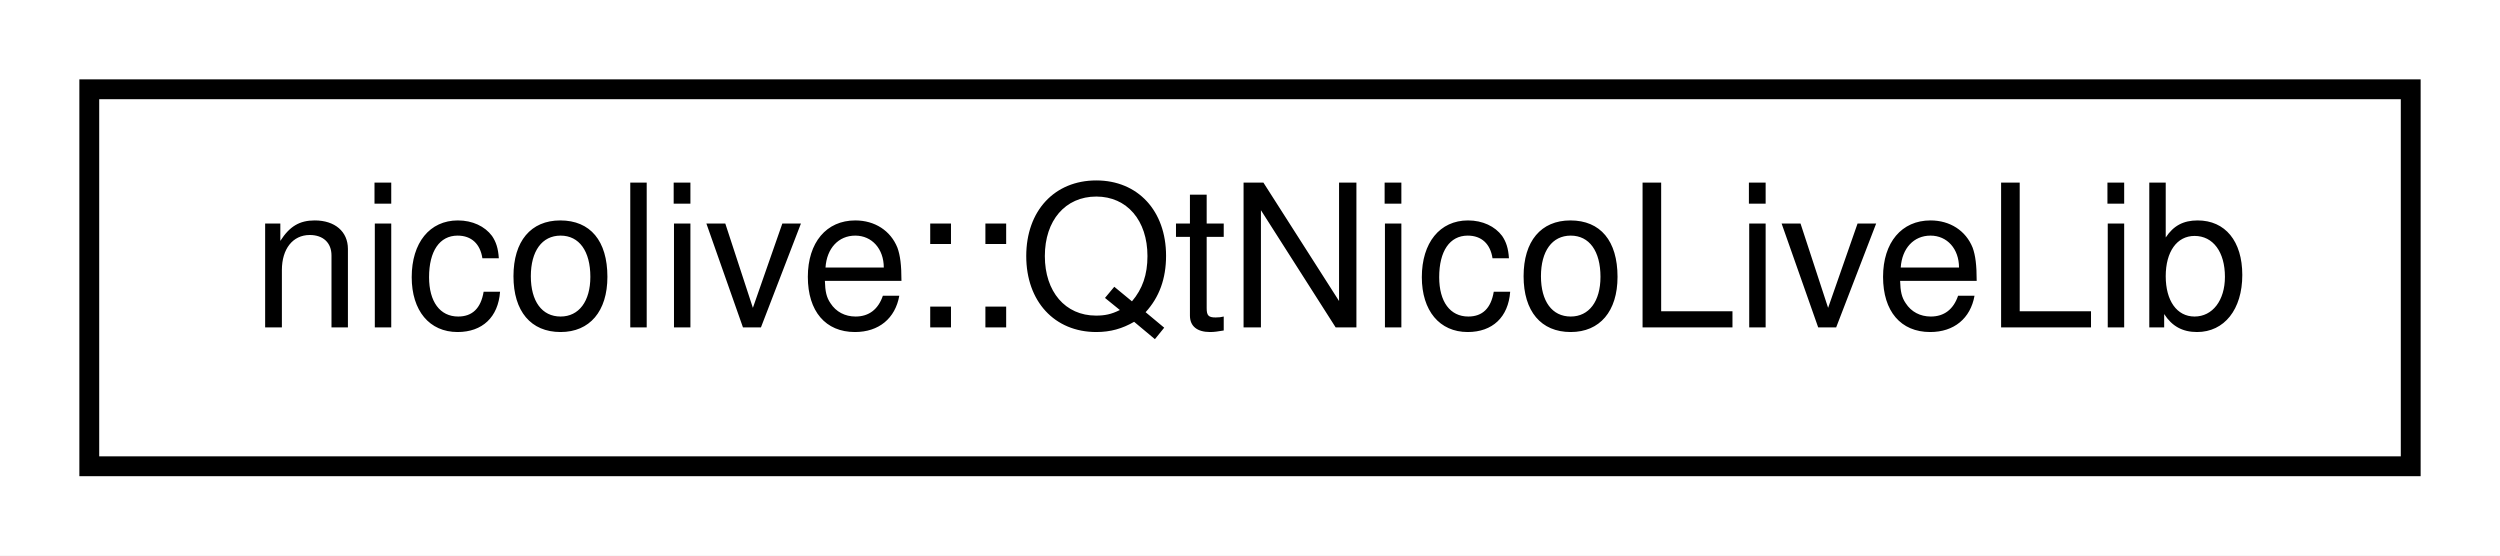
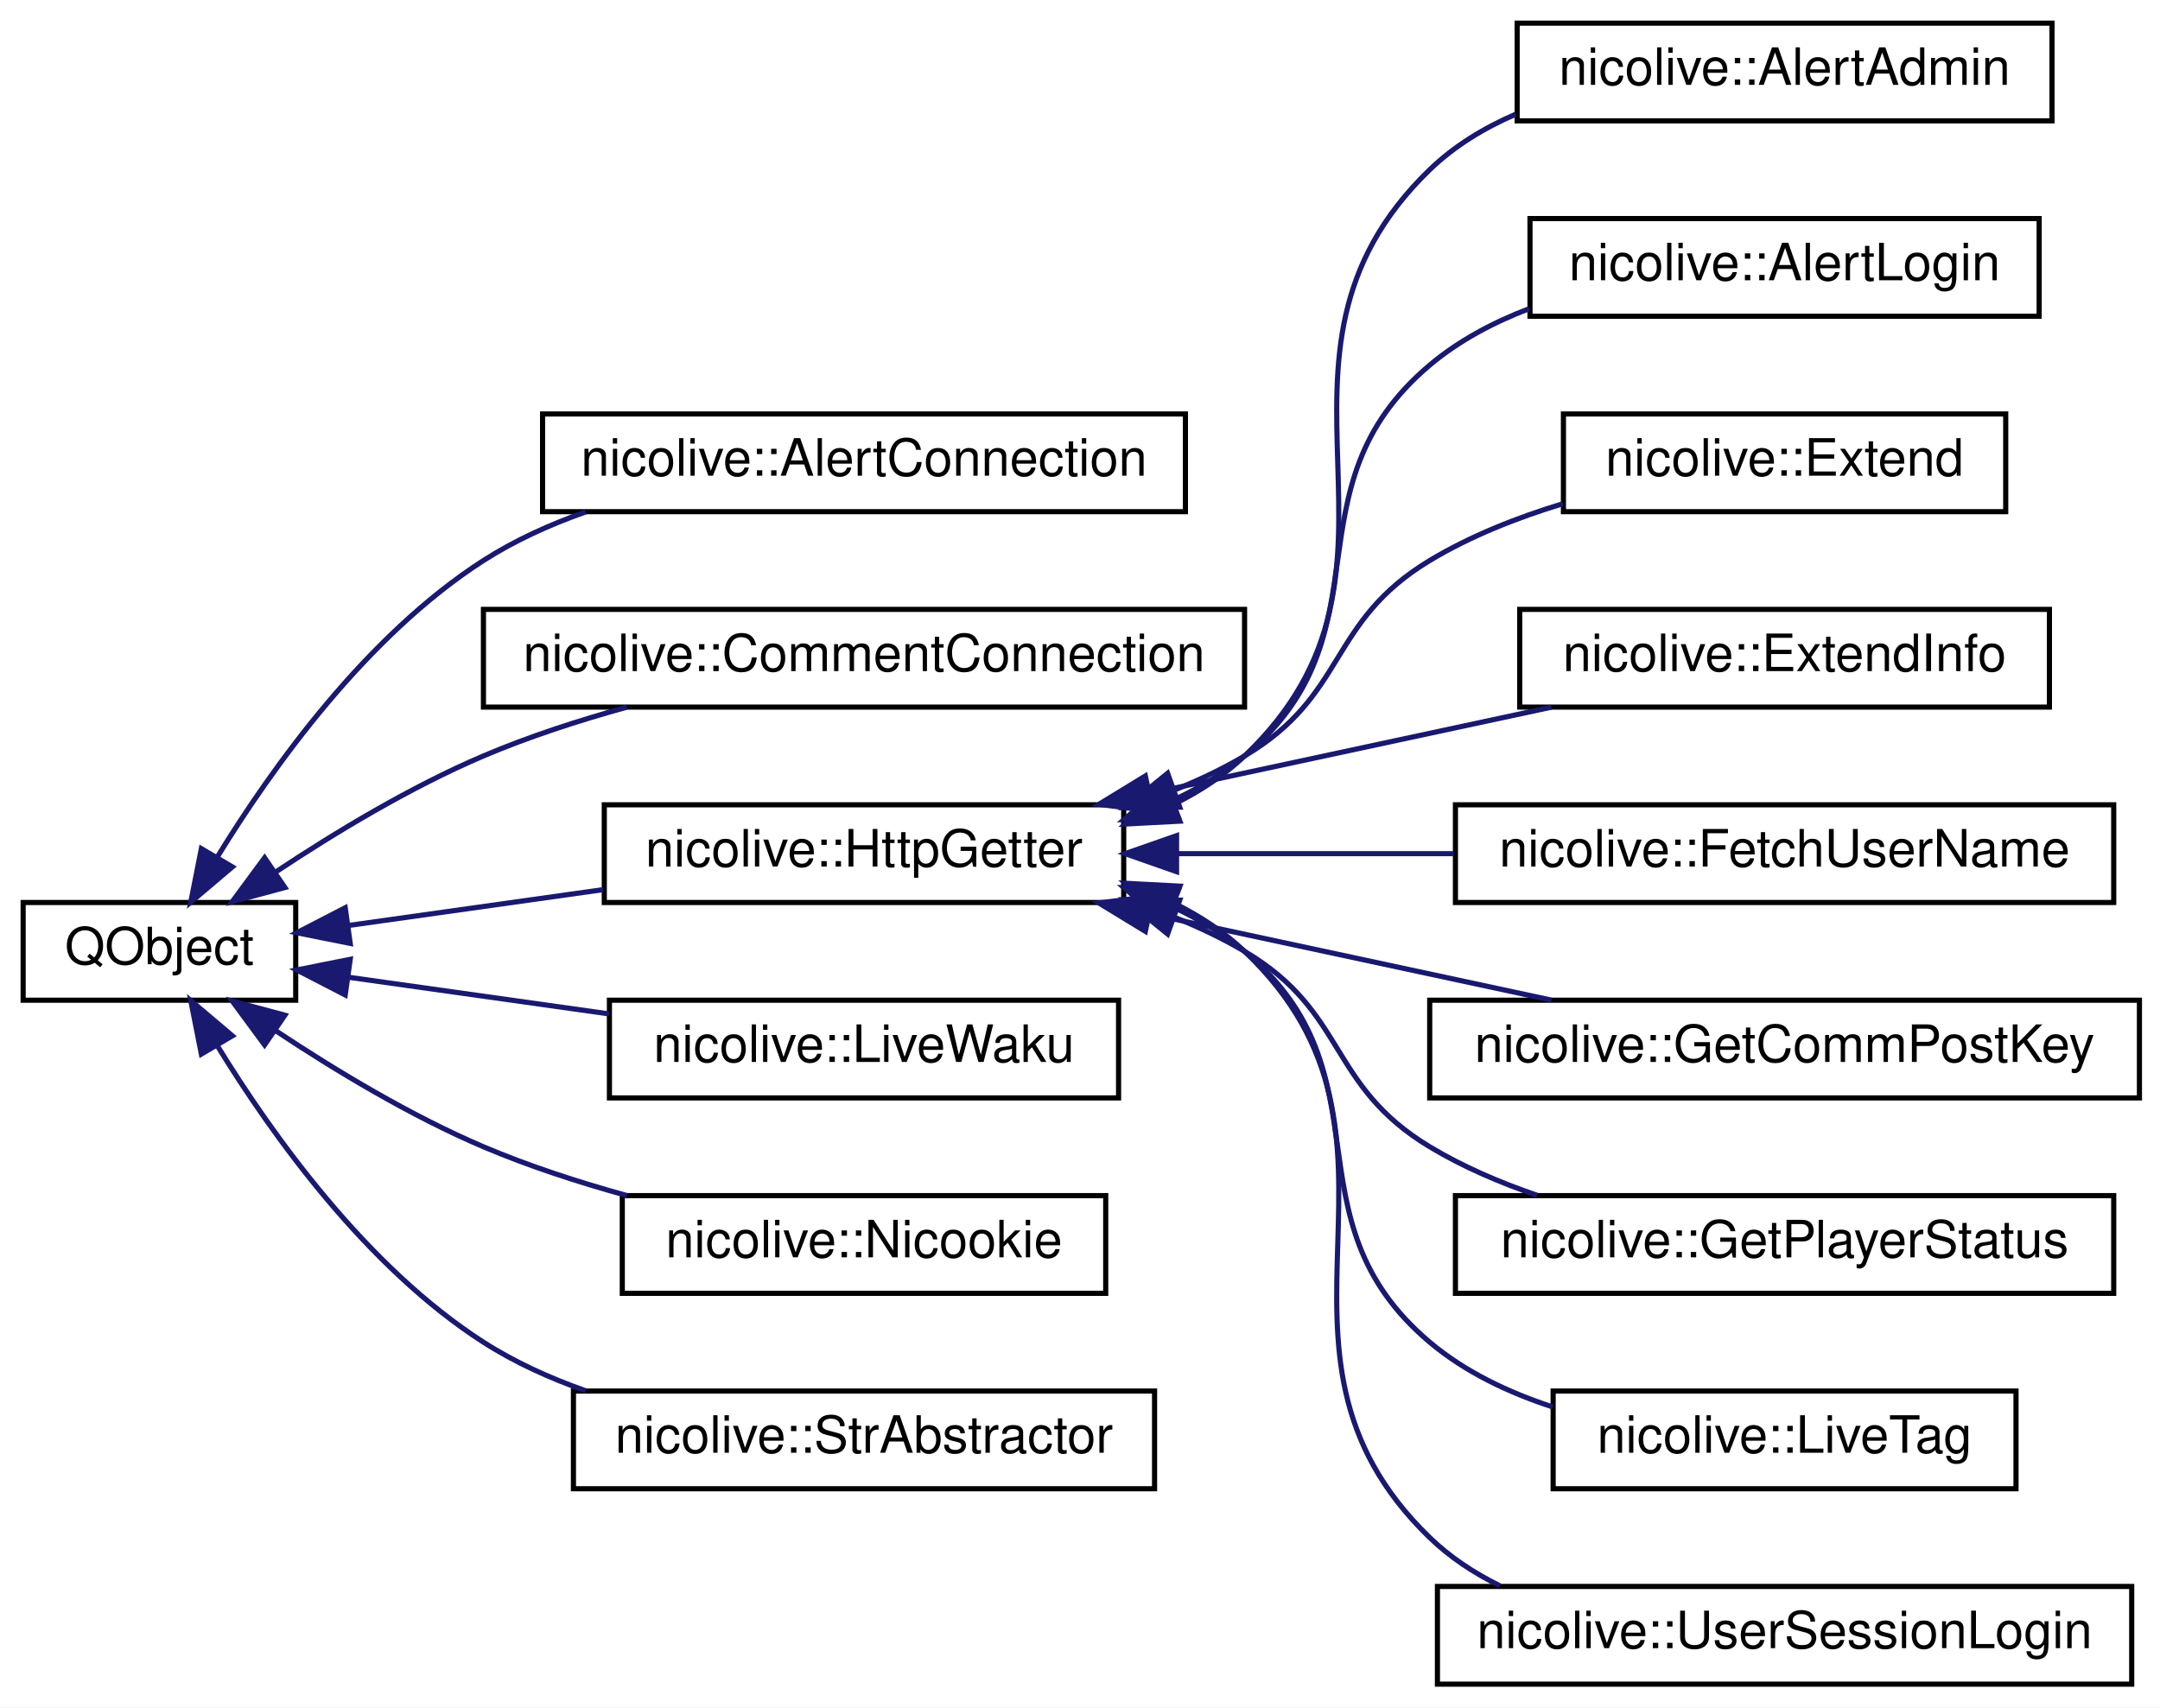
- <svg xmlns="http://www.w3.org/2000/svg" xmlns:xlink="http://www.w3.org/1999/xlink" width="126pt" height="28pt" viewBox="0.00 0.00 126.00 28.00">
-   <g id="graph0" class="graph" transform="scale(1 1) rotate(0) translate(4 24)">
-     <polygon fill="white" stroke="none" points="-4,4 -4,-24 122,-24 122,4 -4,4" />
+ <svg xmlns="http://www.w3.org/2000/svg" xmlns:xlink="http://www.w3.org/1999/xlink" width="420pt" height="332pt" viewBox="0.00 0.00 420.00 332.00">
+   <g id="graph0" class="graph" transform="scale(1 1) rotate(0) translate(4 328)">
+     <polygon fill="white" stroke="none" points="-4,4 -4,-328 416,-328 416,4 -4,4" />
    <g id="node1" class="node">
      <g id="a_node1">
-         <a xlink:href="classnicolive_1_1QtNicoLiveLib.html" target="_top" xlink:title="nicolive::QtNicoLiveLib">
-           <polygon fill="white" stroke="black" points="0.5,-0.5 0.5,-19.5 117.5,-19.5 117.5,-0.5 0.5,-0.5" />
-           <text text-anchor="middle" x="59" y="-7.5" font-family="Helvetica,sans-Serif" font-size="10.00">nicolive::QtNicoLiveLib</text>
+         <a xlink:href="classQObject.html" target="_top" xlink:title="QObject">
+           <polygon fill="white" stroke="black" points="0.5,-133.5 0.5,-152.5 53.5,-152.5 53.5,-133.5 0.5,-133.5" />
+           <text text-anchor="middle" x="27" y="-140.5" font-family="Helvetica,sans-Serif" font-size="10.00">QObject</text>
        </a>
      </g>
    </g>
+     <g id="node2" class="node">
+       <g id="a_node2">
+         <a xlink:href="classnicolive_1_1AlertConnection.html" target="_top" xlink:title="生放送通知アラートの接続を管理するクラス。 ">
+           <polygon fill="white" stroke="black" points="101.5,-228.5 101.5,-247.5 226.5,-247.5 226.5,-228.5 101.5,-228.5" />
+           <text text-anchor="middle" x="164" y="-235.5" font-family="Helvetica,sans-Serif" font-size="10.00">nicolive::AlertConnection</text>
+         </a>
+       </g>
+     </g>
+     <g id="edge1" class="edge">
+       <path fill="none" stroke="midnightblue" d="M38.22,-161.29C48.902,-178.722 67.268,-204.411 90,-219 96.062,-222.89 102.888,-225.986 109.871,-228.449" />
+       <polygon fill="midnightblue" stroke="midnightblue" points="41.183,-159.424 33.097,-152.578 35.149,-162.973 41.183,-159.424" />
+     </g>
+     <g id="node3" class="node">
+       <g id="a_node3">
+         <a xlink:href="classnicolive_1_1CommentConnection.html" target="_top" xlink:title="ニコ生のコメントの接続を管理するクラス。 ">
+           <polygon fill="white" stroke="black" points="90,-190.5 90,-209.5 238,-209.5 238,-190.5 90,-190.5" />
+           <text text-anchor="middle" x="164" y="-197.5" font-family="Helvetica,sans-Serif" font-size="10.00">nicolive::CommentConnection</text>
+         </a>
+       </g>
+     </g>
+     <g id="edge2" class="edge">
+       <path fill="none" stroke="midnightblue" d="M49.666,-158.47C61.199,-166.128 75.883,-174.994 90,-181 98.797,-184.743 108.513,-187.896 117.908,-190.491" />
+       <polygon fill="midnightblue" stroke="midnightblue" points="51.396,-155.414 41.164,-152.666 47.449,-161.195 51.396,-155.414" />
+     </g>
+     <g id="node4" class="node">
+       <g id="a_node4">
+         <a xlink:href="classnicolive_1_1HttpGetter.html" target="_top" xlink:title="APIを取得するのに使用されている抽象クラス。 ">
+           <polygon fill="white" stroke="black" points="113.5,-152.5 113.5,-171.5 214.5,-171.5 214.5,-152.5 113.5,-152.5" />
+           <text text-anchor="middle" x="164" y="-159.5" font-family="Helvetica,sans-Serif" font-size="10.00">nicolive::HttpGetter</text>
+         </a>
+       </g>
+     </g>
+     <g id="edge3" class="edge">
+       <path fill="none" stroke="midnightblue" d="M63.727,-148.028C78.914,-150.166 96.881,-152.694 113.327,-155.009" />
+       <polygon fill="midnightblue" stroke="midnightblue" points="64.1,-144.546 53.71,-146.618 63.125,-151.478 64.1,-144.546" />
+     </g>
+     <g id="node14" class="node">
+       <g id="a_node14">
+         <a xlink:href="classnicolive_1_1LiveWaku.html" target="_top" xlink:title="１つの生放送の情報を保持するクラス。 ">
+           <polygon fill="white" stroke="black" points="114.5,-114.5 114.5,-133.5 213.5,-133.5 213.5,-114.5 114.5,-114.5" />
+           <text text-anchor="middle" x="164" y="-121.5" font-family="Helvetica,sans-Serif" font-size="10.00">nicolive::LiveWaku</text>
+         </a>
+       </g>
+     </g>
+     <g id="edge13" class="edge">
+       <path fill="none" stroke="midnightblue" d="M63.919,-137.945C79.405,-135.765 97.755,-133.183 114.429,-130.836" />
+       <polygon fill="midnightblue" stroke="midnightblue" points="63.125,-134.522 53.71,-139.382 64.1,-141.454 63.125,-134.522" />
+     </g>
+     <g id="node15" class="node">
+       <g id="a_node15">
+         <a xlink:href="classnicolive_1_1Nicookie.html" target="_top" xlink:title="ブラウザからクッキー情報を取得し、ニコニコのusersessionを取り出すクラス。 ">
+           <polygon fill="white" stroke="black" points="117,-76.5 117,-95.5 211,-95.5 211,-76.5 117,-76.5" />
+           <text text-anchor="middle" x="164" y="-83.5" font-family="Helvetica,sans-Serif" font-size="10.00">nicolive::Nicookie</text>
+         </a>
+       </g>
+     </g>
+     <g id="edge14" class="edge">
+       <path fill="none" stroke="midnightblue" d="M49.666,-127.53C61.199,-119.872 75.883,-111.006 90,-105 98.797,-101.257 108.513,-98.104 117.908,-95.509" />
+       <polygon fill="midnightblue" stroke="midnightblue" points="47.449,-124.805 41.164,-133.334 51.396,-130.586 47.449,-124.805" />
+     </g>
+     <g id="node16" class="node">
+       <g id="a_node16">
+         <a xlink:href="classnicolive_1_1StrAbstractor.html" target="_top" xlink:title="Class for abstract keywords from a string (Internal Class) ">
+           <polygon fill="white" stroke="black" points="107.5,-38.5 107.5,-57.5 220.5,-57.5 220.5,-38.5 107.5,-38.5" />
+           <text text-anchor="middle" x="164" y="-45.5" font-family="Helvetica,sans-Serif" font-size="10.00">nicolive::StrAbstractor</text>
+         </a>
+       </g>
+     </g>
+     <g id="edge15" class="edge">
+       <path fill="none" stroke="midnightblue" d="M38.22,-124.71C48.902,-107.278 67.268,-81.589 90,-67 96.062,-63.11 102.888,-60.014 109.871,-57.551" />
+       <polygon fill="midnightblue" stroke="midnightblue" points="35.149,-123.027 33.097,-133.422 41.183,-126.576 35.149,-123.027" />
+     </g>
+     <g id="node5" class="node">
+       <g id="a_node5">
+         <a xlink:href="classnicolive_1_1AlertAdmin.html" target="_top" xlink:title="ニコ生アラート取得のために必要な情報と、登録コミュニティを取得します。 ">
+           <polygon fill="white" stroke="black" points="291,-304.5 291,-323.5 395,-323.5 395,-304.5 291,-304.5" />
+           <text text-anchor="middle" x="343" y="-311.5" font-family="Helvetica,sans-Serif" font-size="10.00">nicolive::AlertAdmin</text>
+         </a>
+       </g>
+     </g>
+     <g id="edge4" class="edge">
+       <path fill="none" stroke="midnightblue" d="M224.212,-171.604C229.258,-174.082 233.965,-177.167 238,-181 276.521,-217.596 235.807,-258.062 274,-295 278.758,-299.602 284.534,-303.107 290.688,-305.775" />
+       <polygon fill="midnightblue" stroke="midnightblue" points="225.419,-168.316 214.839,-167.767 222.767,-174.795 225.419,-168.316" />
+     </g>
+     <g id="node6" class="node">
+       <g id="a_node6">
+         <a xlink:href="classnicolive_1_1AlertLogin.html" target="_top" xlink:title="ニコ生アラートのログインをしてAlertAdminに必要なチケットを取得します ">
+           <polygon fill="white" stroke="black" points="293.5,-266.5 293.5,-285.5 392.5,-285.5 392.5,-266.5 293.5,-266.5" />
+           <text text-anchor="middle" x="343" y="-273.5" font-family="Helvetica,sans-Serif" font-size="10.00">nicolive::AlertLogin</text>
+         </a>
+       </g>
+     </g>
+     <g id="edge5" class="edge">
+       <path fill="none" stroke="midnightblue" d="M223.914,-172.301C228.98,-174.641 233.776,-177.503 238,-181 266.79,-204.835 245.424,-232.909 274,-257 279.623,-261.74 286.346,-265.303 293.343,-267.978" />
+       <polygon fill="midnightblue" stroke="midnightblue" points="225.152,-169.028 214.565,-168.627 222.592,-175.543 225.152,-169.028" />
+     </g>
+     <g id="node7" class="node">
+       <g id="a_node7">
+         <a xlink:href="classnicolive_1_1Extend.html" target="_top" xlink:title="ニコ生放送の延長を実行するクラス。 ">
+           <polygon fill="white" stroke="black" points="300,-228.5 300,-247.5 386,-247.5 386,-228.5 300,-228.5" />
+           <text text-anchor="middle" x="343" y="-235.5" font-family="Helvetica,sans-Serif" font-size="10.00">nicolive::Extend</text>
+         </a>
+       </g>
+     </g>
+     <g id="edge6" class="edge">
+       <path fill="none" stroke="midnightblue" d="M224.554,-174.452C229.238,-176.34 233.782,-178.509 238,-181 258.031,-192.832 254.075,-206.99 274,-219 281.874,-223.746 290.97,-227.342 299.898,-230.054" />
+       <polygon fill="midnightblue" stroke="midnightblue" points="225.395,-171.036 214.8,-170.96 223.035,-177.626 225.395,-171.036" />
+     </g>
+     <g id="node8" class="node">
+       <g id="a_node8">
+         <a xlink:href="classnicolive_1_1ExtendInfo.html" target="_top" xlink:title="ニコ生放送の延長情報を取得するクラス。 ">
+           <polygon fill="white" stroke="black" points="291.5,-190.5 291.5,-209.5 394.5,-209.5 394.5,-190.5 291.5,-190.5" />
+           <text text-anchor="middle" x="343" y="-197.5" font-family="Helvetica,sans-Serif" font-size="10.00">nicolive::ExtendInfo</text>
+         </a>
+       </g>
+     </g>
+     <g id="edge7" class="edge">
+       <path fill="none" stroke="midnightblue" d="M219.742,-173.753C244.77,-179.126 274.035,-185.409 297.657,-190.48" />
+       <polygon fill="midnightblue" stroke="midnightblue" points="220.176,-170.266 209.665,-171.589 218.707,-177.11 220.176,-170.266" />
+     </g>
+     <g id="node9" class="node">
+       <g id="a_node9">
+         <a xlink:href="classnicolive_1_1FetchUserName.html" target="_top" xlink:title="ユーザIDからユーザ名を取得するクラス。 ">
+           <polygon fill="white" stroke="black" points="279,-152.5 279,-171.5 407,-171.5 407,-152.5 279,-152.5" />
+           <text text-anchor="middle" x="343" y="-159.5" font-family="Helvetica,sans-Serif" font-size="10.00">nicolive::FetchUserName</text>
+         </a>
+       </g>
+     </g>
+     <g id="edge8" class="edge">
+       <path fill="none" stroke="midnightblue" d="M224.776,-162C242.126,-162 261.128,-162 278.687,-162" />
+       <polygon fill="midnightblue" stroke="midnightblue" points="224.775,-158.5 214.775,-162 224.775,-165.5 224.775,-158.5" />
+     </g>
+     <g id="node10" class="node">
+       <g id="a_node10">
+         <a xlink:href="classnicolive_1_1GetCommPostKey.html" target="_top" xlink:title="コメント受信に必要なポストキーを取得するクラス。 ">
+           <polygon fill="white" stroke="black" points="274,-114.5 274,-133.5 412,-133.5 412,-114.5 274,-114.5" />
+           <text text-anchor="middle" x="343" y="-121.5" font-family="Helvetica,sans-Serif" font-size="10.00">nicolive::GetCommPostKey</text>
+         </a>
+       </g>
+     </g>
+     <g id="edge9" class="edge">
+       <path fill="none" stroke="midnightblue" d="M219.742,-150.247C244.77,-144.874 274.035,-138.591 297.657,-133.52" />
+       <polygon fill="midnightblue" stroke="midnightblue" points="218.707,-146.89 209.665,-152.411 220.176,-153.734 218.707,-146.89" />
+     </g>
+     <g id="node11" class="node">
+       <g id="a_node11">
+         <a xlink:href="classnicolive_1_1GetPlayerStatus.html" target="_top" xlink:title="PlayerStatus API から生放送の情報を取得するクラス。 ">
+           <polygon fill="white" stroke="black" points="279,-76.5 279,-95.5 407,-95.5 407,-76.5 279,-76.5" />
+           <text text-anchor="middle" x="343" y="-83.5" font-family="Helvetica,sans-Serif" font-size="10.00">nicolive::GetPlayerStatus</text>
+         </a>
+       </g>
+     </g>
+     <g id="edge10" class="edge">
+       <path fill="none" stroke="midnightblue" d="M224.554,-149.548C229.238,-147.66 233.782,-145.491 238,-143 258.031,-131.168 254.075,-117.01 274,-105 280.404,-101.14 287.617,-98.041 294.89,-95.559" />
+       <polygon fill="midnightblue" stroke="midnightblue" points="223.035,-146.374 214.8,-153.04 225.395,-152.964 223.035,-146.374" />
+     </g>
+     <g id="node12" class="node">
+       <g id="a_node12">
+         <a xlink:href="classnicolive_1_1LiveTag.html" target="_top" xlink:title="生放送のタグを取得するクラス。 ">
+           <polygon fill="white" stroke="black" points="298,-38.5 298,-57.5 388,-57.5 388,-38.5 298,-38.5" />
+           <text text-anchor="middle" x="343" y="-45.5" font-family="Helvetica,sans-Serif" font-size="10.00">nicolive::LiveTag</text>
+         </a>
+       </g>
+     </g>
+     <g id="edge11" class="edge">
+       <path fill="none" stroke="midnightblue" d="M223.914,-151.699C228.98,-149.359 233.776,-146.497 238,-143 266.79,-119.165 245.424,-91.091 274,-67 280.841,-61.232 289.31,-57.209 297.922,-54.404" />
+       <polygon fill="midnightblue" stroke="midnightblue" points="222.592,-148.457 214.565,-155.373 225.152,-154.972 222.592,-148.457" />
+     </g>
+     <g id="node13" class="node">
+       <g id="a_node13">
+         <a xlink:href="classnicolive_1_1UserSessionLogin.html" target="_top" xlink:title="ニコ動にログインしてユーザセッションを取得します ">
+           <polygon fill="white" stroke="black" points="275.5,-0.5 275.5,-19.5 410.5,-19.5 410.5,-0.5 275.5,-0.5" />
+           <text text-anchor="middle" x="343" y="-7.5" font-family="Helvetica,sans-Serif" font-size="10.00">nicolive::UserSessionLogin</text>
+         </a>
+       </g>
+     </g>
+     <g id="edge12" class="edge">
+       <path fill="none" stroke="midnightblue" d="M224.212,-152.396C229.258,-149.918 233.965,-146.833 238,-143 276.521,-106.404 235.807,-65.938 274,-29 277.965,-25.165 282.637,-22.092 287.645,-19.63" />
+       <polygon fill="midnightblue" stroke="midnightblue" points="222.767,-149.205 214.839,-156.233 225.419,-155.684 222.767,-149.205" />
+     </g>
  </g>
</svg>
